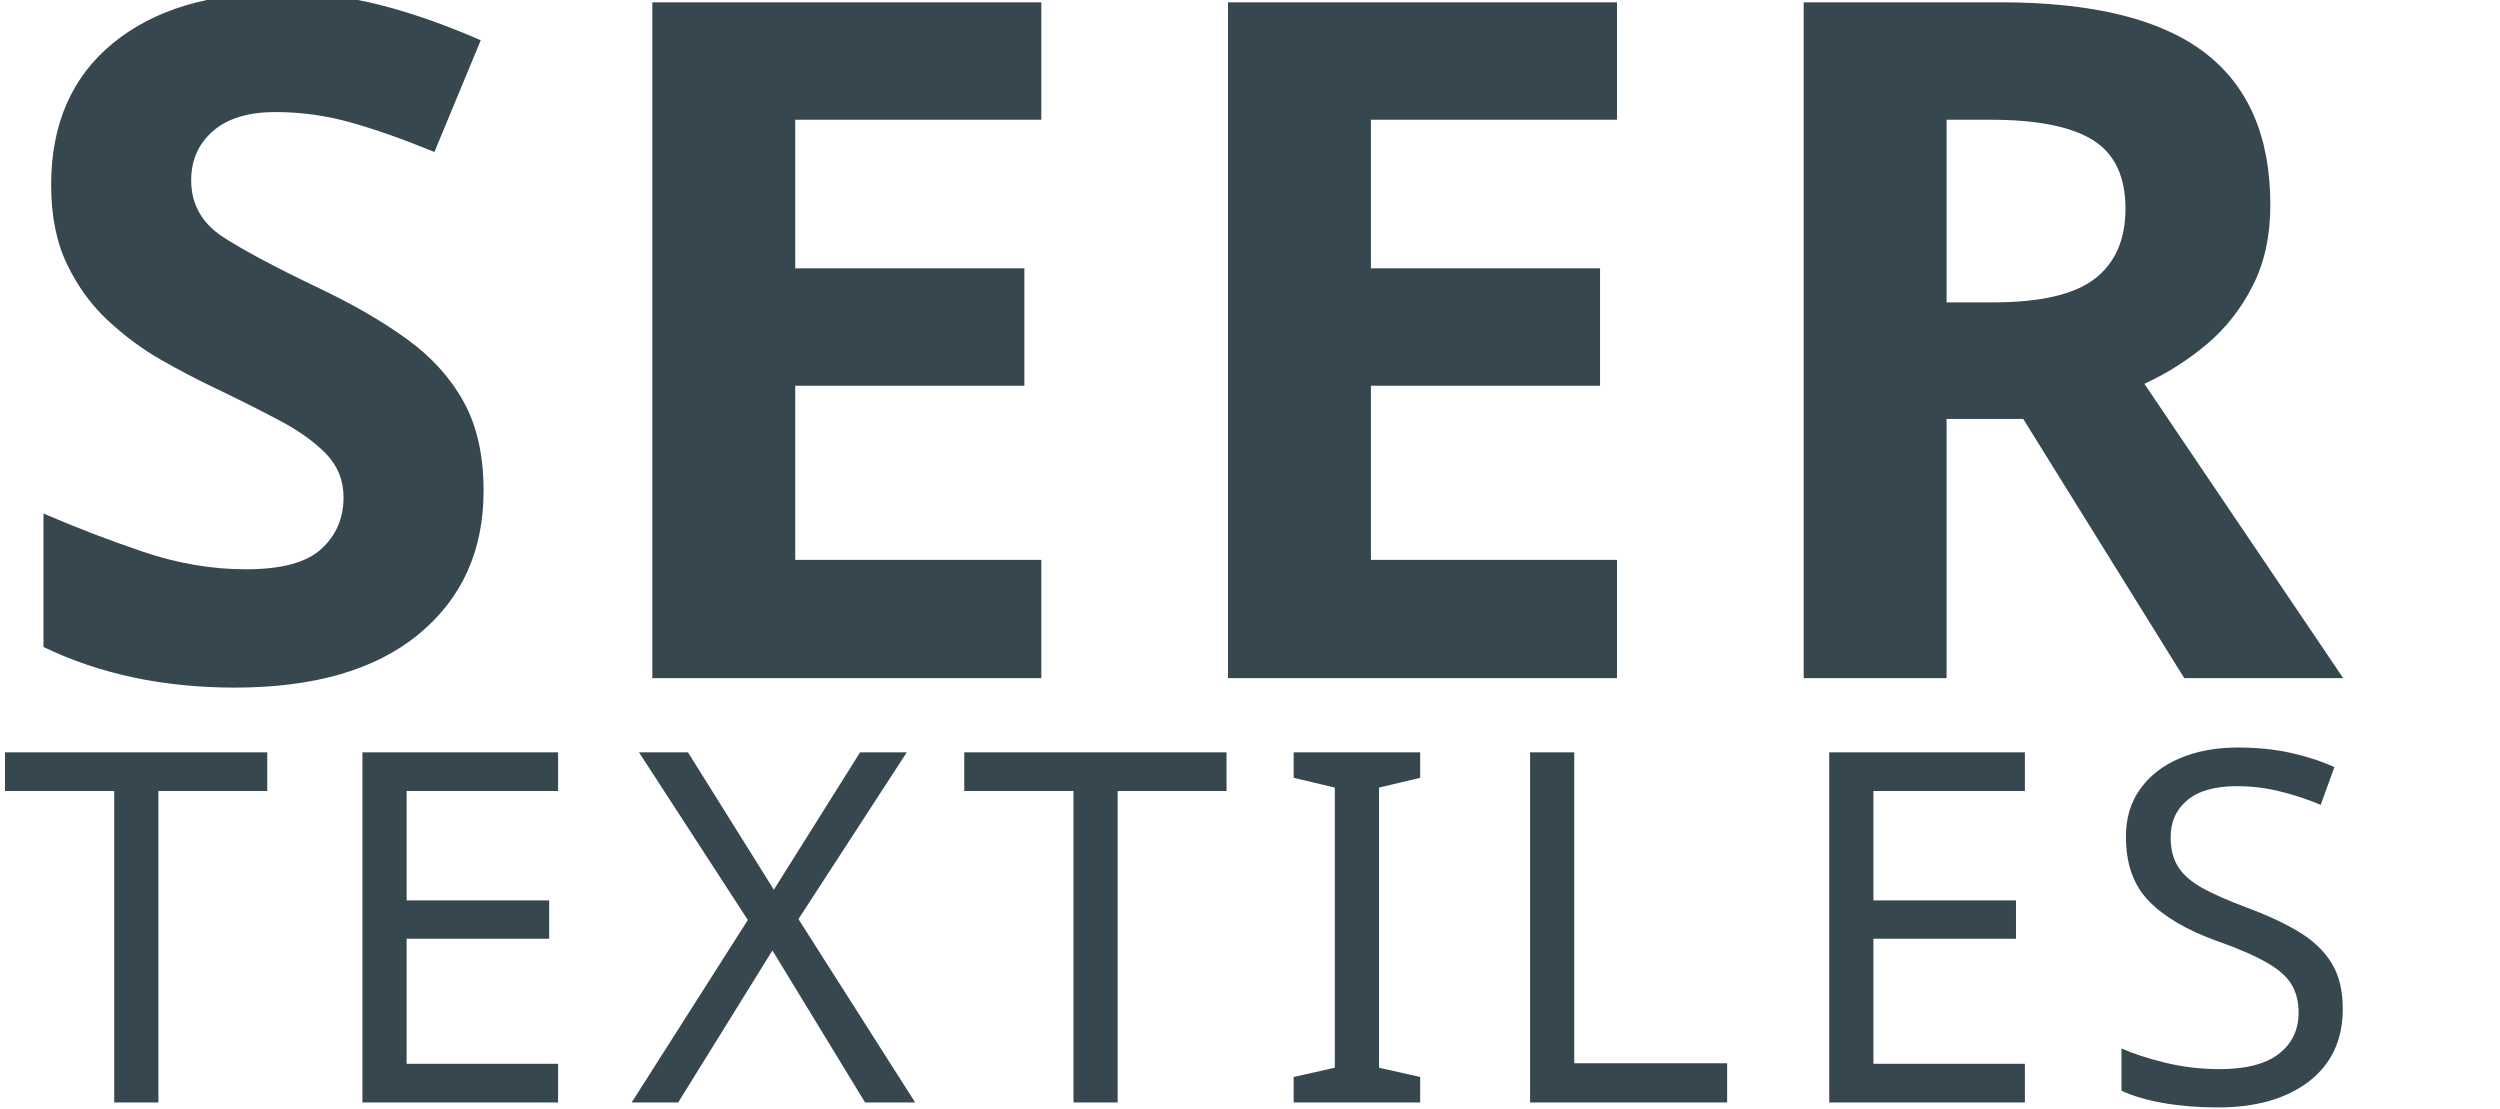
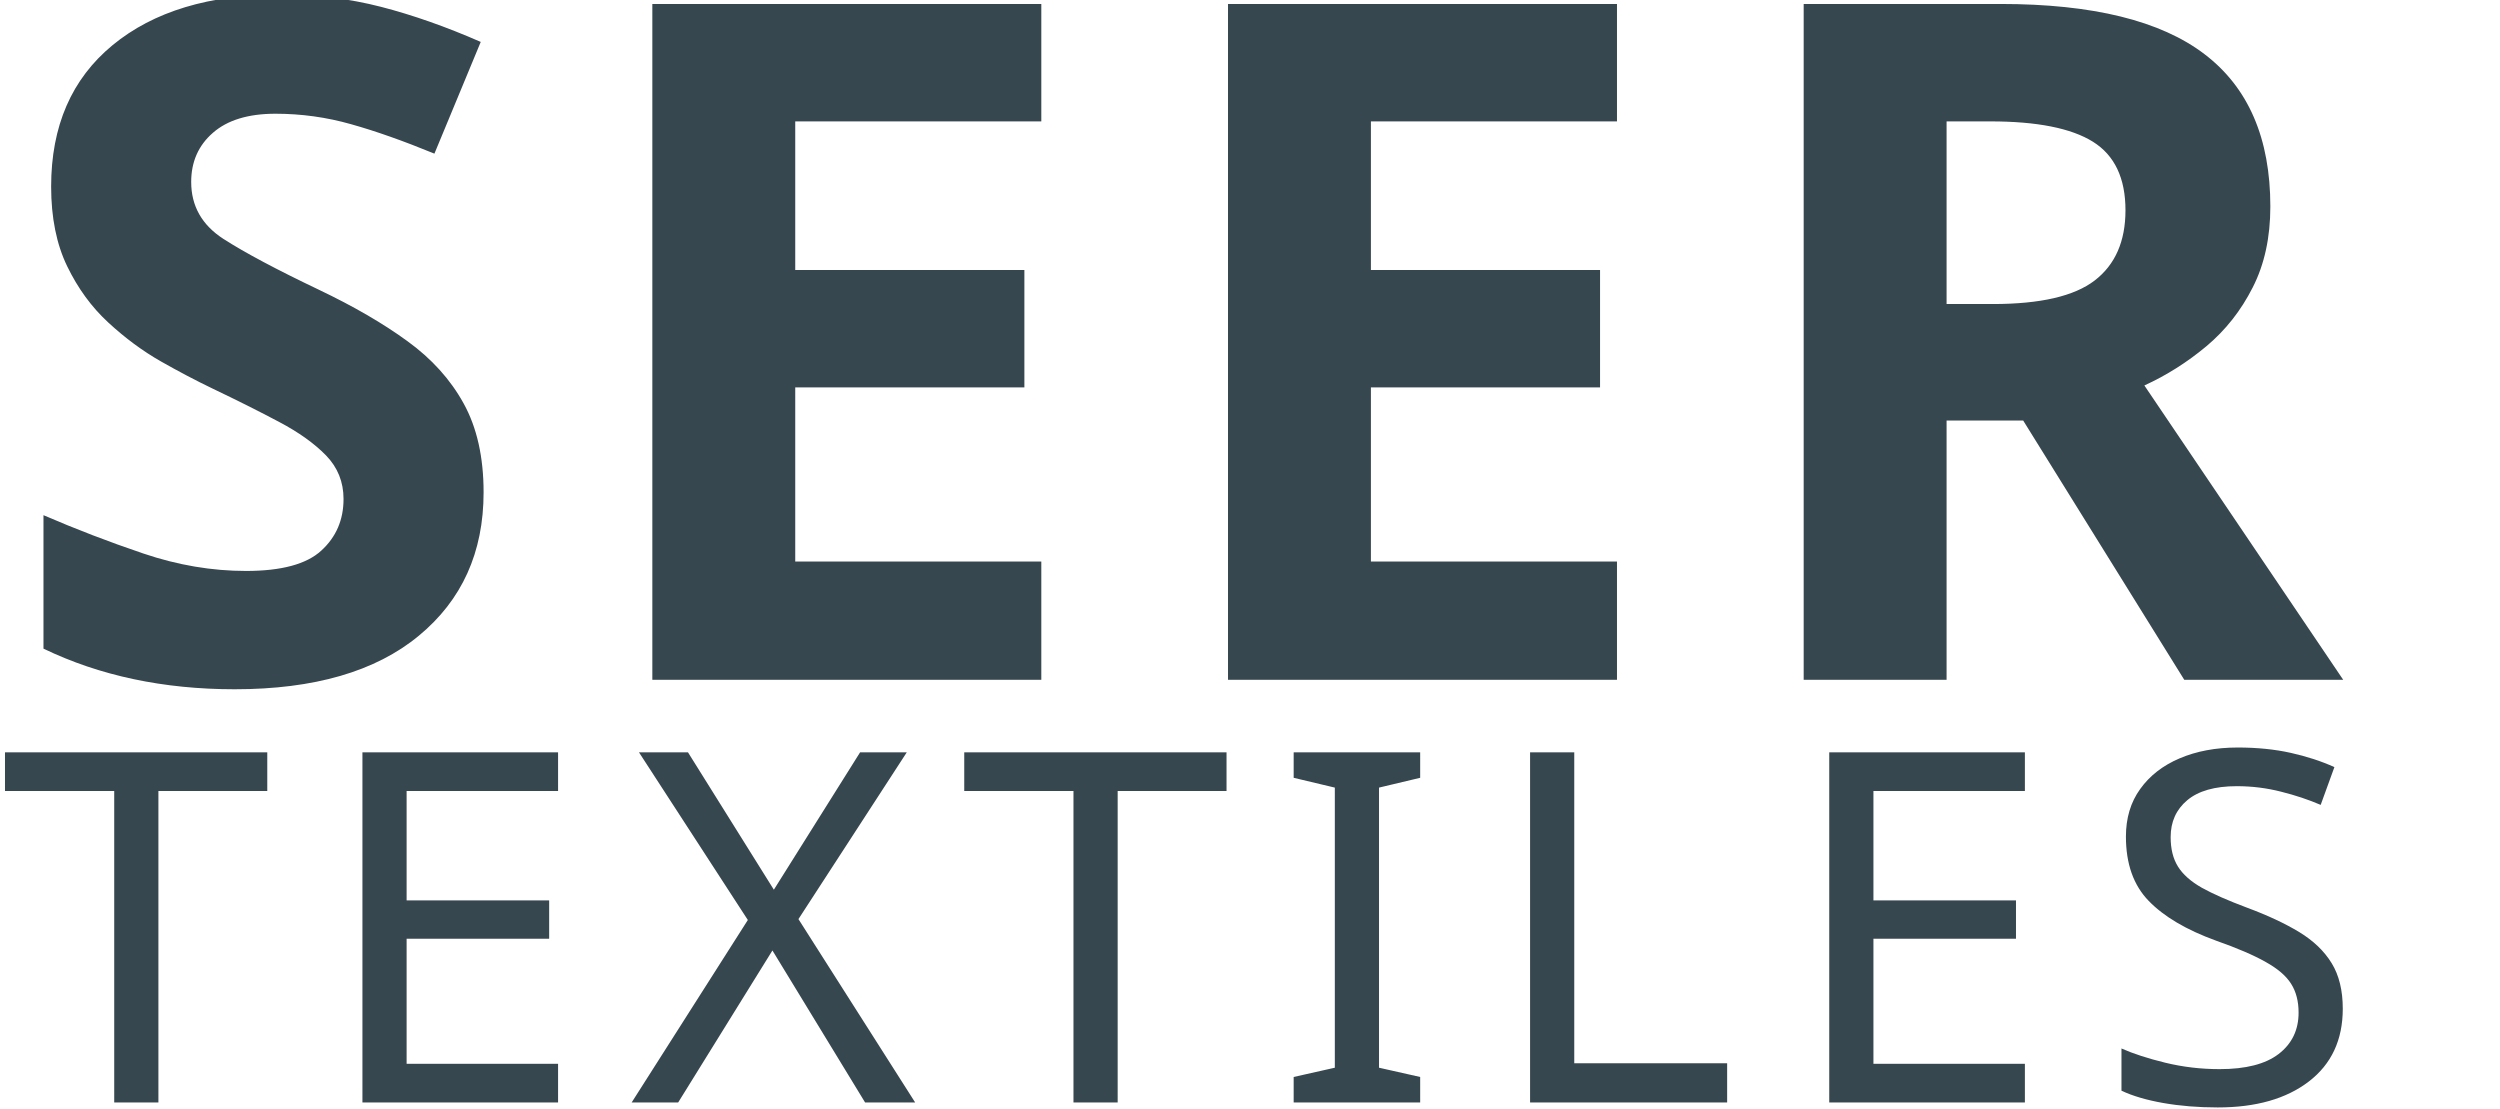
<svg xmlns="http://www.w3.org/2000/svg" style="isolation:isolate" viewBox="0 0 1506.95 668" width="1506.95" height="668">
-   <defs>
-     <clipPath id="_clipPath_kGUjxPSrbOAQshihzWct0EdlYtGpZPNu">
-       <rect width="1506.95" height="668" />
-     </clipPath>
-   </defs>
-   <g clip-path="url(#_clipPath_kGUjxPSrbOAQshihzWct0EdlYtGpZPNu)">
-     <g transform="matrix(6.874,0,0,6.874,0,0)">
-       <text transform="matrix(1,0,0,1,0,59.468)" style="font-family:&quot;Raleway&quot;;font-weight:800;font-size:83px;font-style:normal;letter-spacing:4;fill:#37474F;stroke:none;">SEER</text>
-     </g>
-     <g transform="matrix(6.874,0,0,6.874,0,386.692)">
-       <text transform="matrix(1,0,0,1,0,40.42)" style="font-family:&quot;Raleway&quot;;font-weight:300;font-size:43px;font-style:normal;letter-spacing:3.7;fill:#37474F;stroke:none;">TEXTILES</text>
-     </g>
+   <g transform="matrix(6.874,0,0,6.874,0,1)">
+     <text transform="matrix(1,0,0,1,0,59.468)" style="font-family:&quot;Raleway&quot;;font-weight:800;font-size:83px;font-style:normal;letter-spacing:4;fill:#37474F;stroke:none;">SEER</text>
+   </g>
+   <g transform="matrix(6.874,0,0,6.874,0,386.692)">
+     <text transform="matrix(1,0,0,1,0,40.42)" style="font-family:&quot;Raleway&quot;;font-weight:300;font-size:43px;font-style:normal;letter-spacing:3.7;fill:#37474F;stroke:none;">TEXTILES</text>
  </g>
</svg>
